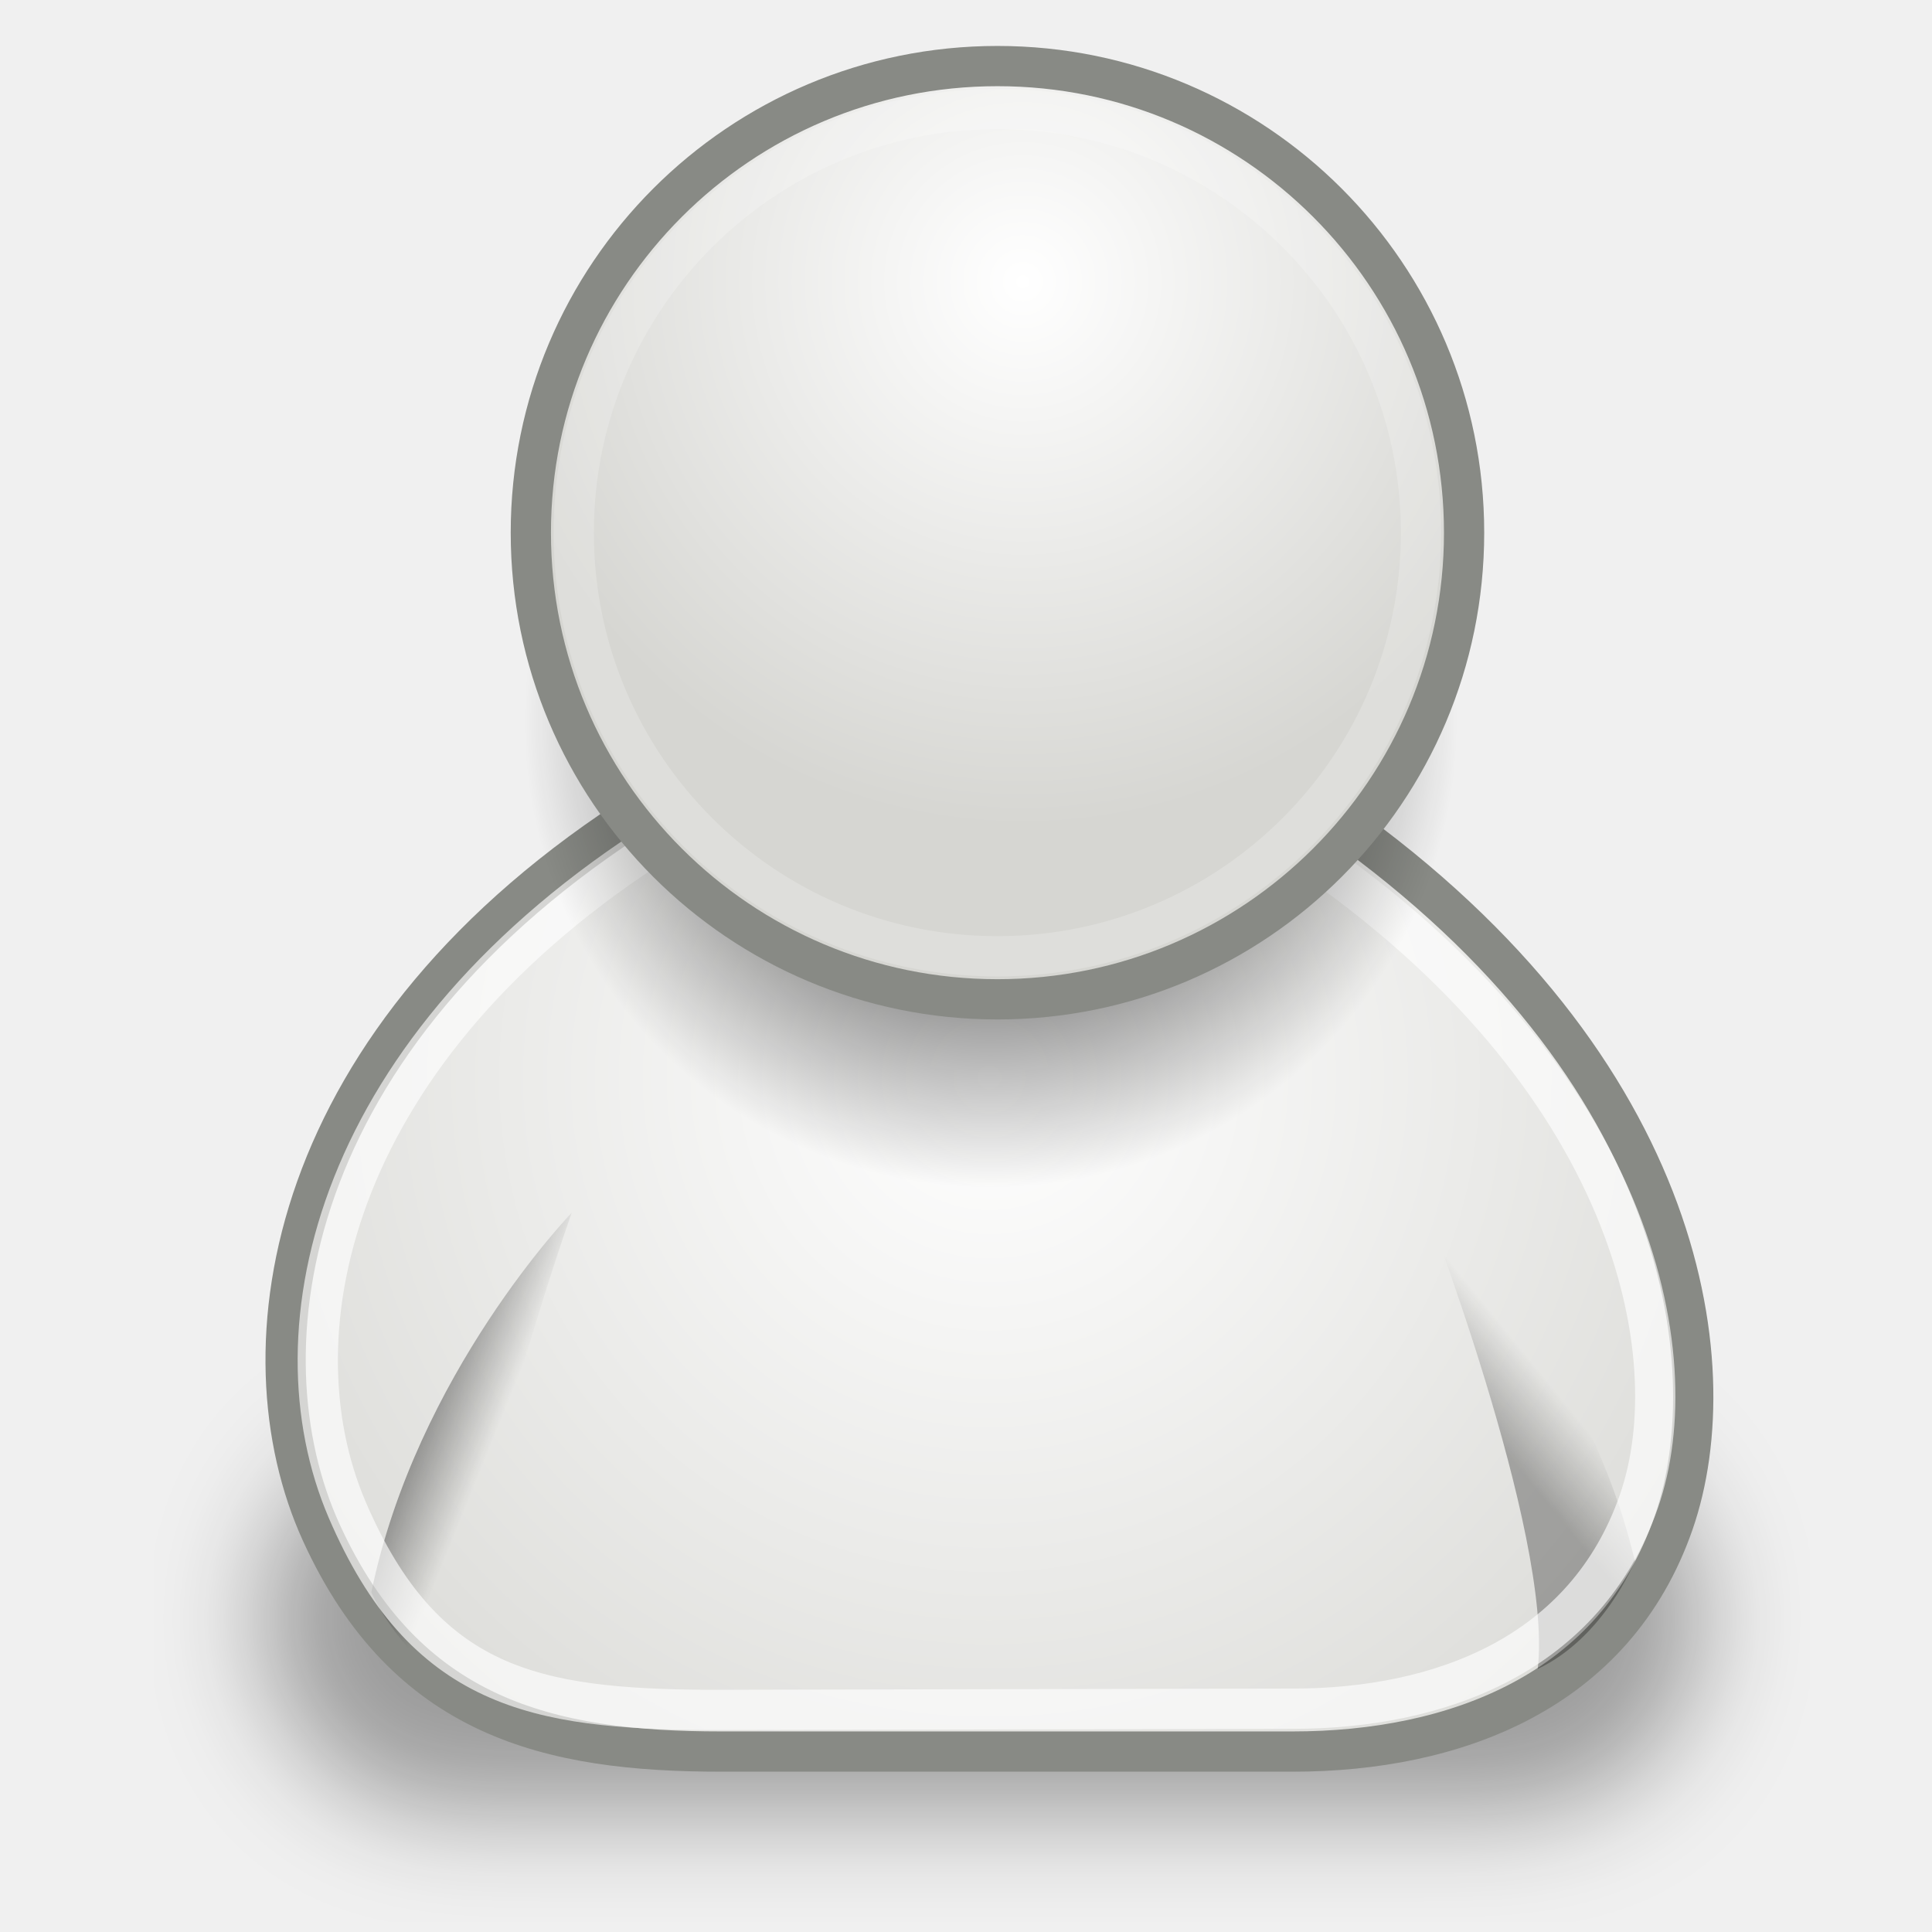
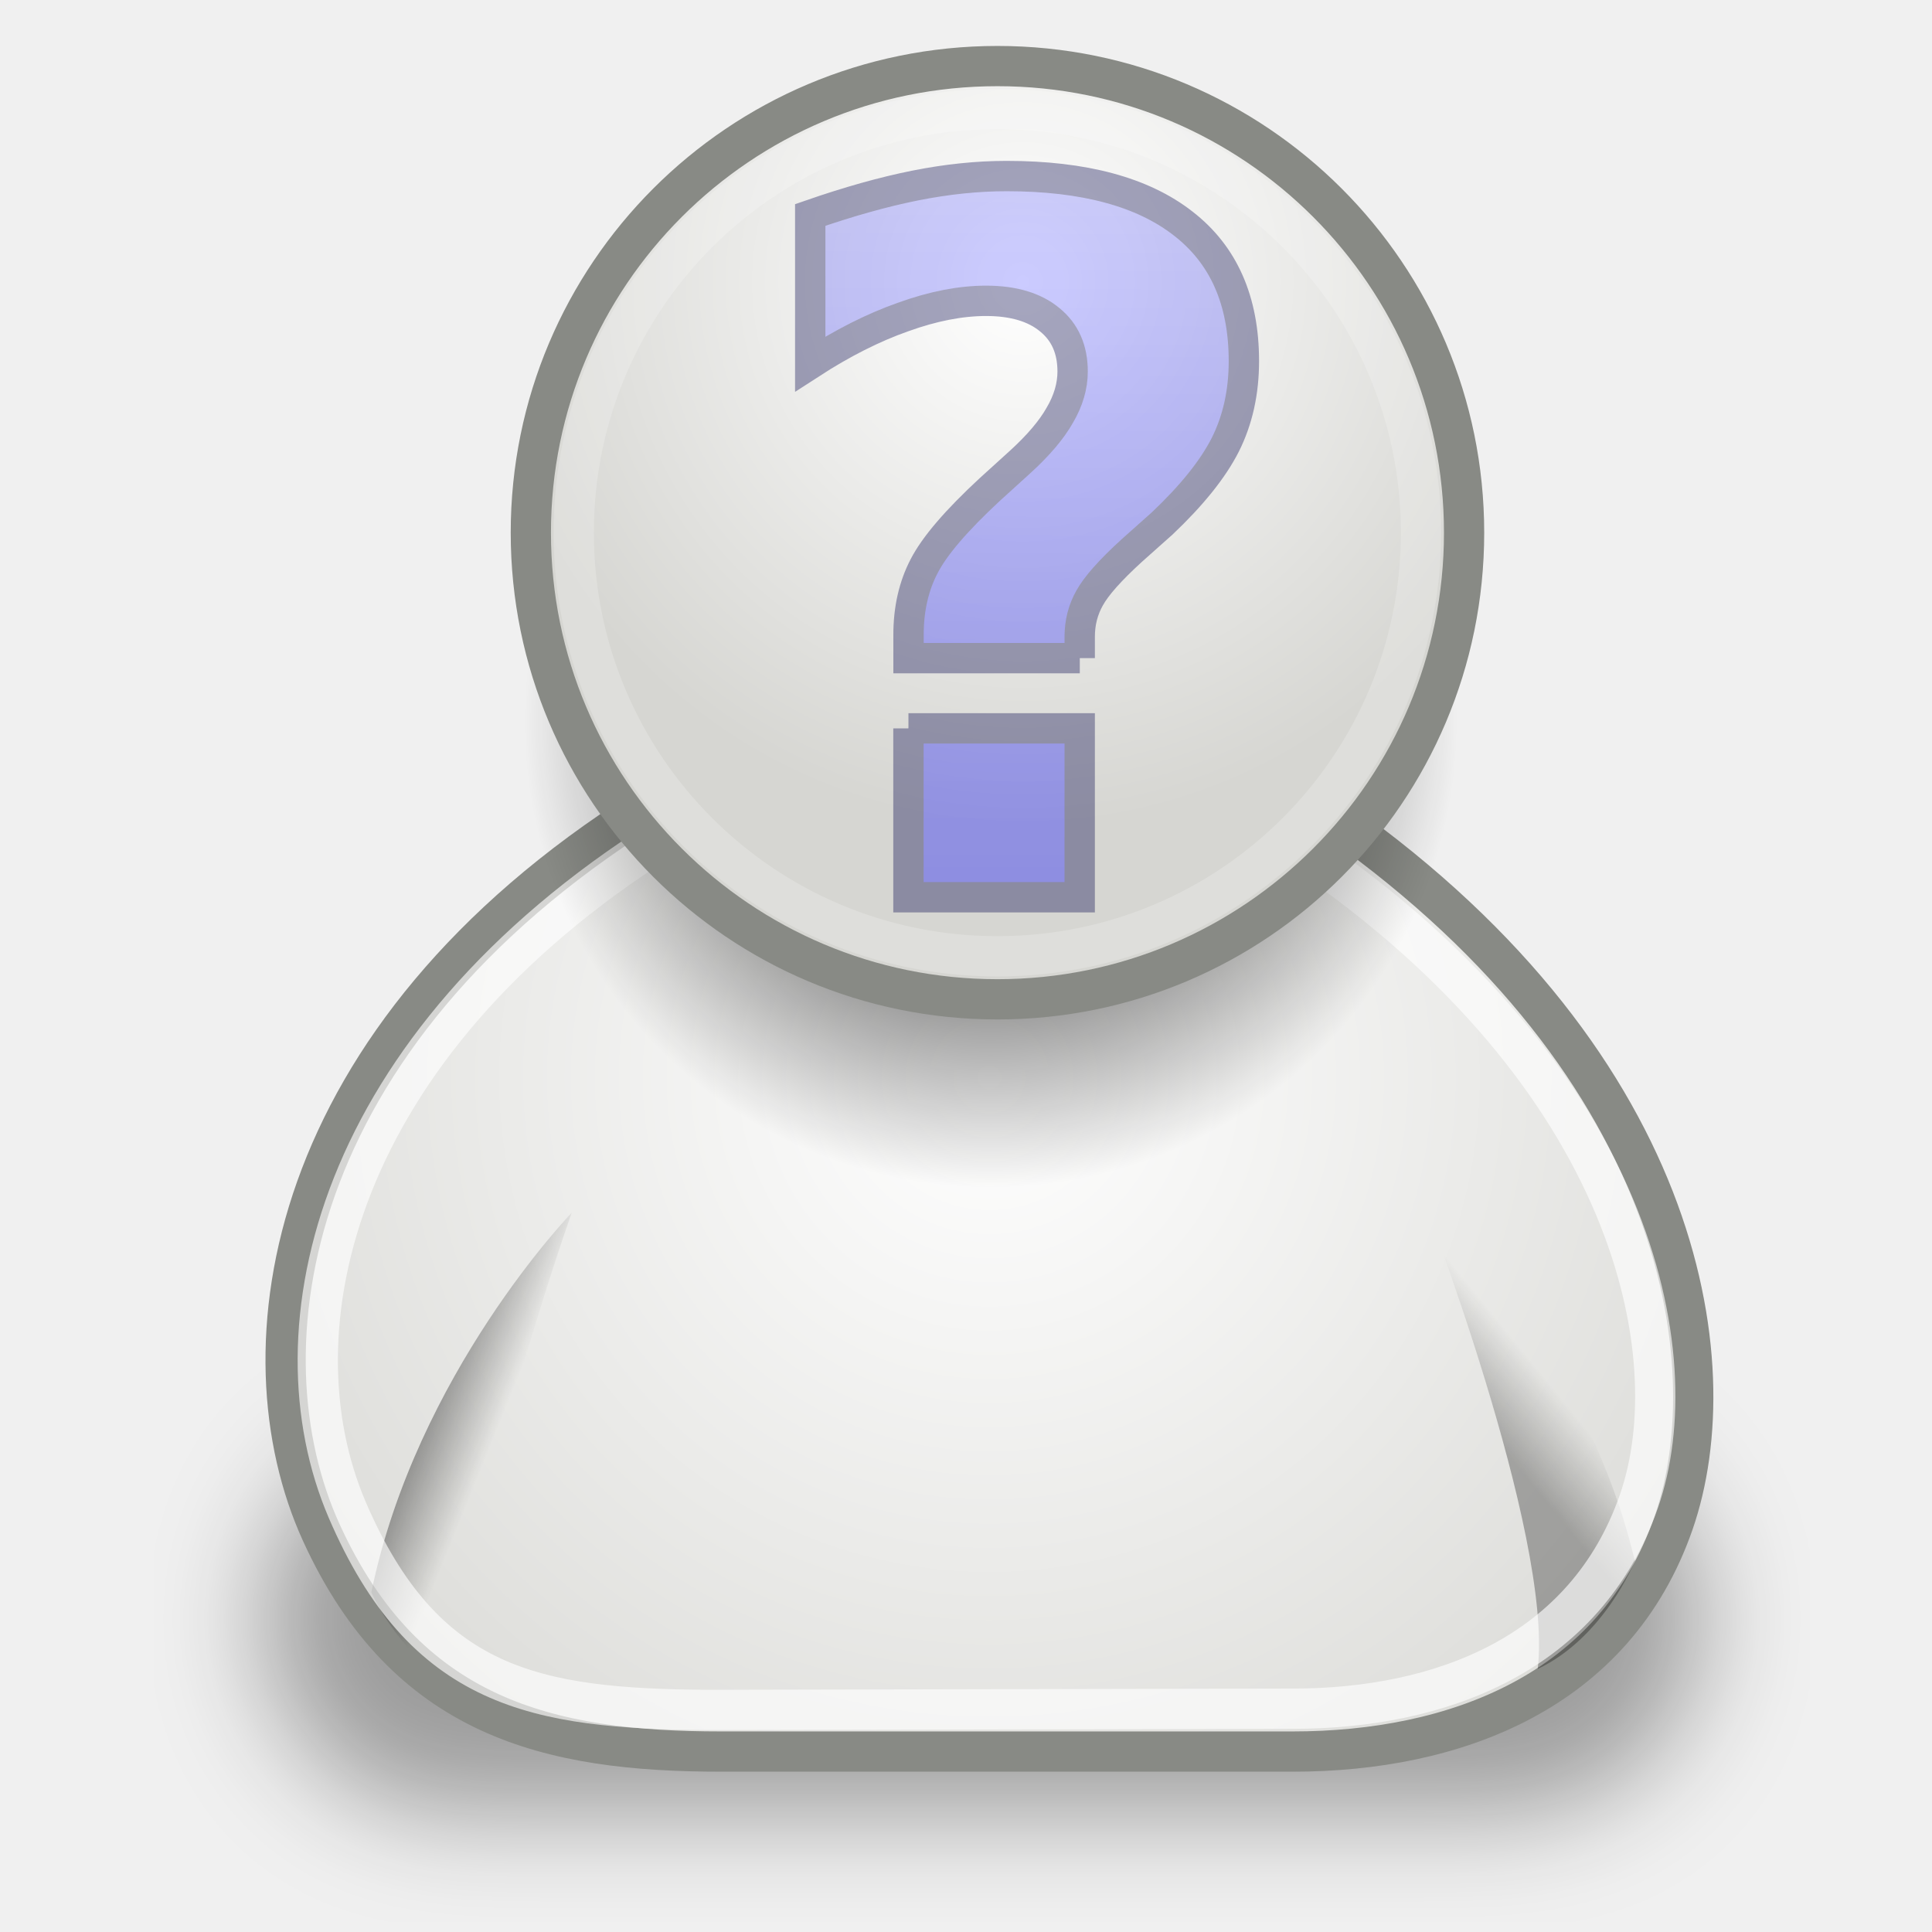
- <svg xmlns="http://www.w3.org/2000/svg" xmlns:xlink="http://www.w3.org/1999/xlink" id="svg2108" height="48px" width="48px">
+ <svg xmlns="http://www.w3.org/2000/svg" xmlns:xlink="http://www.w3.org/1999/xlink" id="svg2108" height="48px" width="48px" version="1.1">
  <defs id="defs3">
+     <linearGradient id="linearGradient3821">
+       <stop style="stop-color:#0000ff;stop-opacity:1;" offset="0" id="stop3823" />
+       <stop style="stop-color:#0000ff;stop-opacity:0.5" offset="1" id="stop3825" />
+     </linearGradient>
    <linearGradient id="linearGradient4562">
      <stop id="stop4564" stop-color="#fff" offset="0" />
      <stop id="stop4566" stop-color="#d6d6d2" offset="1" />
    </linearGradient>
    <linearGradient id="linearGradient4356">
      <stop id="stop4358" offset="0" />
      <stop id="stop4360" stop-opacity="0" offset="1" />
    </linearGradient>
    <radialGradient id="radialGradient3822" gradientUnits="userSpaceOnUse" cy="19.009" cx="31.113" r="8.662">
      <stop id="stop3818" offset="0" />
      <stop id="stop3820" stop-opacity="0" offset="1" />
    </radialGradient>
    <linearGradient id="linearGradient4362" y2="36.218" xlink:href="#linearGradient4356" gradientUnits="userSpaceOnUse" x2="22.627" gradientTransform="matrix(1.3161 .24303 -.24303 1.3161 -9.2621 -16.074)" y1="35.818" x1="20.662" />
    <linearGradient id="linearGradient4366" y2="35.74" xlink:href="#linearGradient4356" gradientUnits="userSpaceOnUse" x2="21.408" gradientTransform="matrix(-1.3085 .28115 .28115 1.3085 57.412 -17.238)" y1="36.39" x1="22.687" />
    <linearGradient id="linearGradient1366" y2="35.74" xlink:href="#linearGradient4356" gradientUnits="userSpaceOnUse" x2="21.408" gradientTransform="matrix(-1.3085 .28115 .28115 1.3085 39.091 -26.212)" y1="36.39" x1="22.687" />
    <linearGradient id="linearGradient1372" y2="35.803" gradientUnits="userSpaceOnUse" x2="30.936" gradientTransform="matrix(1.3384 0 0 1.3384 -33.479 -20.7)" y1="29.553" x1="30.936">
      <stop id="stop3826" stop-color="#fff" offset="0" />
      <stop id="stop3828" stop-color="#c9c9c9" offset="1" />
    </linearGradient>
    <radialGradient id="radialGradient4568" xlink:href="#linearGradient4562" gradientUnits="userSpaceOnUse" cy="26.814" cx="24.754" gradientTransform="matrix(1.3545 4.4519e-16 -3.3405e-8 1.3664 -8.9475 -9.8714)" r="17.986" />
    <radialGradient id="radialGradient3816" xlink:href="#linearGradient4562" gradientUnits="userSpaceOnUse" cy="17.728" cx="29.922" gradientTransform="matrix(.55849 1.4775e-16 -1.3773e-8 .56339 14.871 4.3641)" r="17.986" />
    <filter id="filter5655" height="1.567" width="1.152" y="-.283" x="-.076">
      <feGaussianBlur id="feGaussianBlur5657" stdDeviation="1.453" />
    </filter>
+     <linearGradient xlink:href="#linearGradient3821" id="linearGradient3827" x1="25.876" y1="36.905" x2="25.964" y2="11.074" gradientUnits="userSpaceOnUse" />
+     <linearGradient xlink:href="#linearGradient3821" id="linearGradient3833" gradientUnits="userSpaceOnUse" x1="25.876" y1="36.905" x2="25.964" y2="11.074" />
+     <filter id="filter3863" x="-0.16" width="1.32" y="-0.096" height="1.192">
+       <feGaussianBlur stdDeviation="0.951" id="feGaussianBlur3865" />
+     </filter>
+     <linearGradient xlink:href="#linearGradient3821" id="linearGradient3797" gradientUnits="userSpaceOnUse" x1="25.876" y1="36.905" x2="25.964" y2="11.074" gradientTransform="matrix(0.7544064,0,0,0.7544064,6.194279,-4.68795)" />
  </defs>
  <g id="layer1" fill-rule="evenodd">
    <path id="path4173" style="color:#000000" d="m13.365 24.85h5.679l-3.313-3.075-0.709 0.946-0.71-0.71-0.947 2.839z" fill="url(#linearGradient1372)" />
    <path id="path4370" opacity=".228" style="color:#000000" d="m19.883 32.491c1.648-0.778 2.415-2.68 2.415-2.68-1.284-5.411-5.322-9.158-5.322-9.158s3.299 8.488 2.907 11.838z" fill="url(#linearGradient1366)" />
  </g>
  <g id="layer2">
    <rect id="rect4608" opacity=".349" style="color:#000000" transform="matrix(.93519 0 0 .93519 1.5812 2.2763)" rx="5.127" ry="5.127" height="10.253" filter="url(#filter5655)" width="38.184" display="block" y="35.449" x="5.303" />
    <path id="path4308" stroke-linejoin="round" style="color:#000000" d="m17.919 43.517h14.195c4.022 0 8.004-1.475 9.464-5.678 1.386-3.992 0.236-11.593-8.754-17.744h-16.798c-8.99 5.678-10.114 13.443-8.044 17.98 2.109 4.623 5.678 5.442 9.937 5.442z" fill-rule="evenodd" stroke="#888a85" stroke-linecap="round" stroke-width="1px" fill="url(#radialGradient4568)" />
    <path id="path4364" opacity=".291" style="color:#000000" fill-rule="evenodd" fill="url(#linearGradient4366)" d="m38.204 41.464c1.648-0.777 2.415-2.68 2.415-2.68-1.284-5.41-5.322-9.158-5.322-9.158s3.299 8.489 2.907 11.838z" />
    <path id="path4354" opacity=".549" style="color:#000000" fill-rule="evenodd" fill="url(#linearGradient4362)" d="m11.643 42.046c-1.67-0.729-2.417-2.487-2.417-2.487 1.126-5.446 4.979-9.43 4.979-9.43s-3.051 8.581-2.562 11.917z" />
    <path id="path4314" opacity=".643" stroke-linejoin="round" style="color:#000000" d="m17.593 42.483l14.528-0.031c3.654 0 7.273-1.34 8.599-5.159 1.259-3.627-0.131-10.534-8.3-16.123l-15.956-0.337c-8.169 5.16-9.75 12.215-7.839 16.675 1.912 4.459 4.701 4.944 8.968 4.975z" stroke="#fff" stroke-linecap="round" stroke-width="1px" fill="none" />
    <path id="path4318" style="color:#000000" d="m39.775 19.009a8.662 8.662 0 1 1 -17.324 0 8.662 8.662 0 1 1 17.324 0z" fill-rule="evenodd" transform="matrix(1.3384 0 0 1.3384 -17.027 -7.5224)" fill="url(#radialGradient3822)" />
    <path id="path4320" stroke-linejoin="round" stroke="#888a85" stroke-linecap="round" stroke-width=".747px" fill="url(#radialGradient3816)" style="color:#000000" fill-rule="evenodd" transform="matrix(1.3384 0 0 1.3384 -16.86 -12.207)" d="m39.775 19.009a8.662 8.662 0 1 1 -17.324 0 8.662 8.662 0 1 1 17.324 0z" />
    <path id="path4322" opacity=".196" stroke-linejoin="round" style="color:#000000" d="m39.775 19.009a8.662 8.662 0 1 1 -17.324 0 8.662 8.662 0 1 1 17.324 0z" transform="matrix(1.2151 0 0 1.2151 -13.026 -9.8642)" stroke="#fff" stroke-linecap="round" stroke-width=".823px" fill="none" />
  </g>
+   <g style="font-size:7.544px;font-style:normal;font-variant:normal;font-weight:normal;font-stretch:normal;text-align:start;line-height:100%;letter-spacing:0px;word-spacing:0px;writing-mode:lr-tb;text-anchor:start;opacity:0.35;fill:url(#linearGradient3797);fill-opacity:1;stroke:#000047;stroke-width:0.754;stroke-opacity:1;font-family:DejaVu Serif;-inkscape-font-specification:DejaVu Serif" id="text3867">
+     <path d="m 26.827,16.351 -4.255,0 0,-0.578 c -4e-6,-0.644 0.13,-1.214 0.389,-1.709 0.259,-0.503 0.805,-1.139 1.638,-1.91 l 0.754,-0.684 c 0.448,-0.409 0.774,-0.794 0.978,-1.155 0.212,-0.361 0.318,-0.723 0.318,-1.084 -8e-6,-0.55 -0.189,-0.978 -0.566,-1.285 -0.377,-0.314 -0.904,-0.471 -1.58,-0.472 -0.637,1.48e-5 -1.324,0.134 -2.063,0.401 -0.739,0.259 -1.509,0.648 -2.31,1.167 l 0,-3.701 c 0.951,-0.33 1.819,-0.574 2.605,-0.731 0.786,-0.157 1.544,-0.236 2.275,-0.236 1.917,1.79e-5 3.379,0.393 4.385,1.179 1.006,0.778 1.509,1.917 1.509,3.418 -1.3e-5,0.77 -0.153,1.462 -0.46,2.075 -0.306,0.605 -0.829,1.257 -1.568,1.957 l -0.754,0.672 c -0.534,0.487 -0.884,0.88 -1.049,1.179 -0.165,0.291 -0.248,0.613 -0.248,0.967 l 0,0.53 m -4.255,1.745 4.255,0 0,4.196 -4.255,0 0,-4.196" style="font-size:24.141px;font-weight:bold;stroke:#000047;font-family:Dephunked BRK;-inkscape-font-specification:Dephunked BRK Bold" id="path3820" />
+   </g>
</svg>
